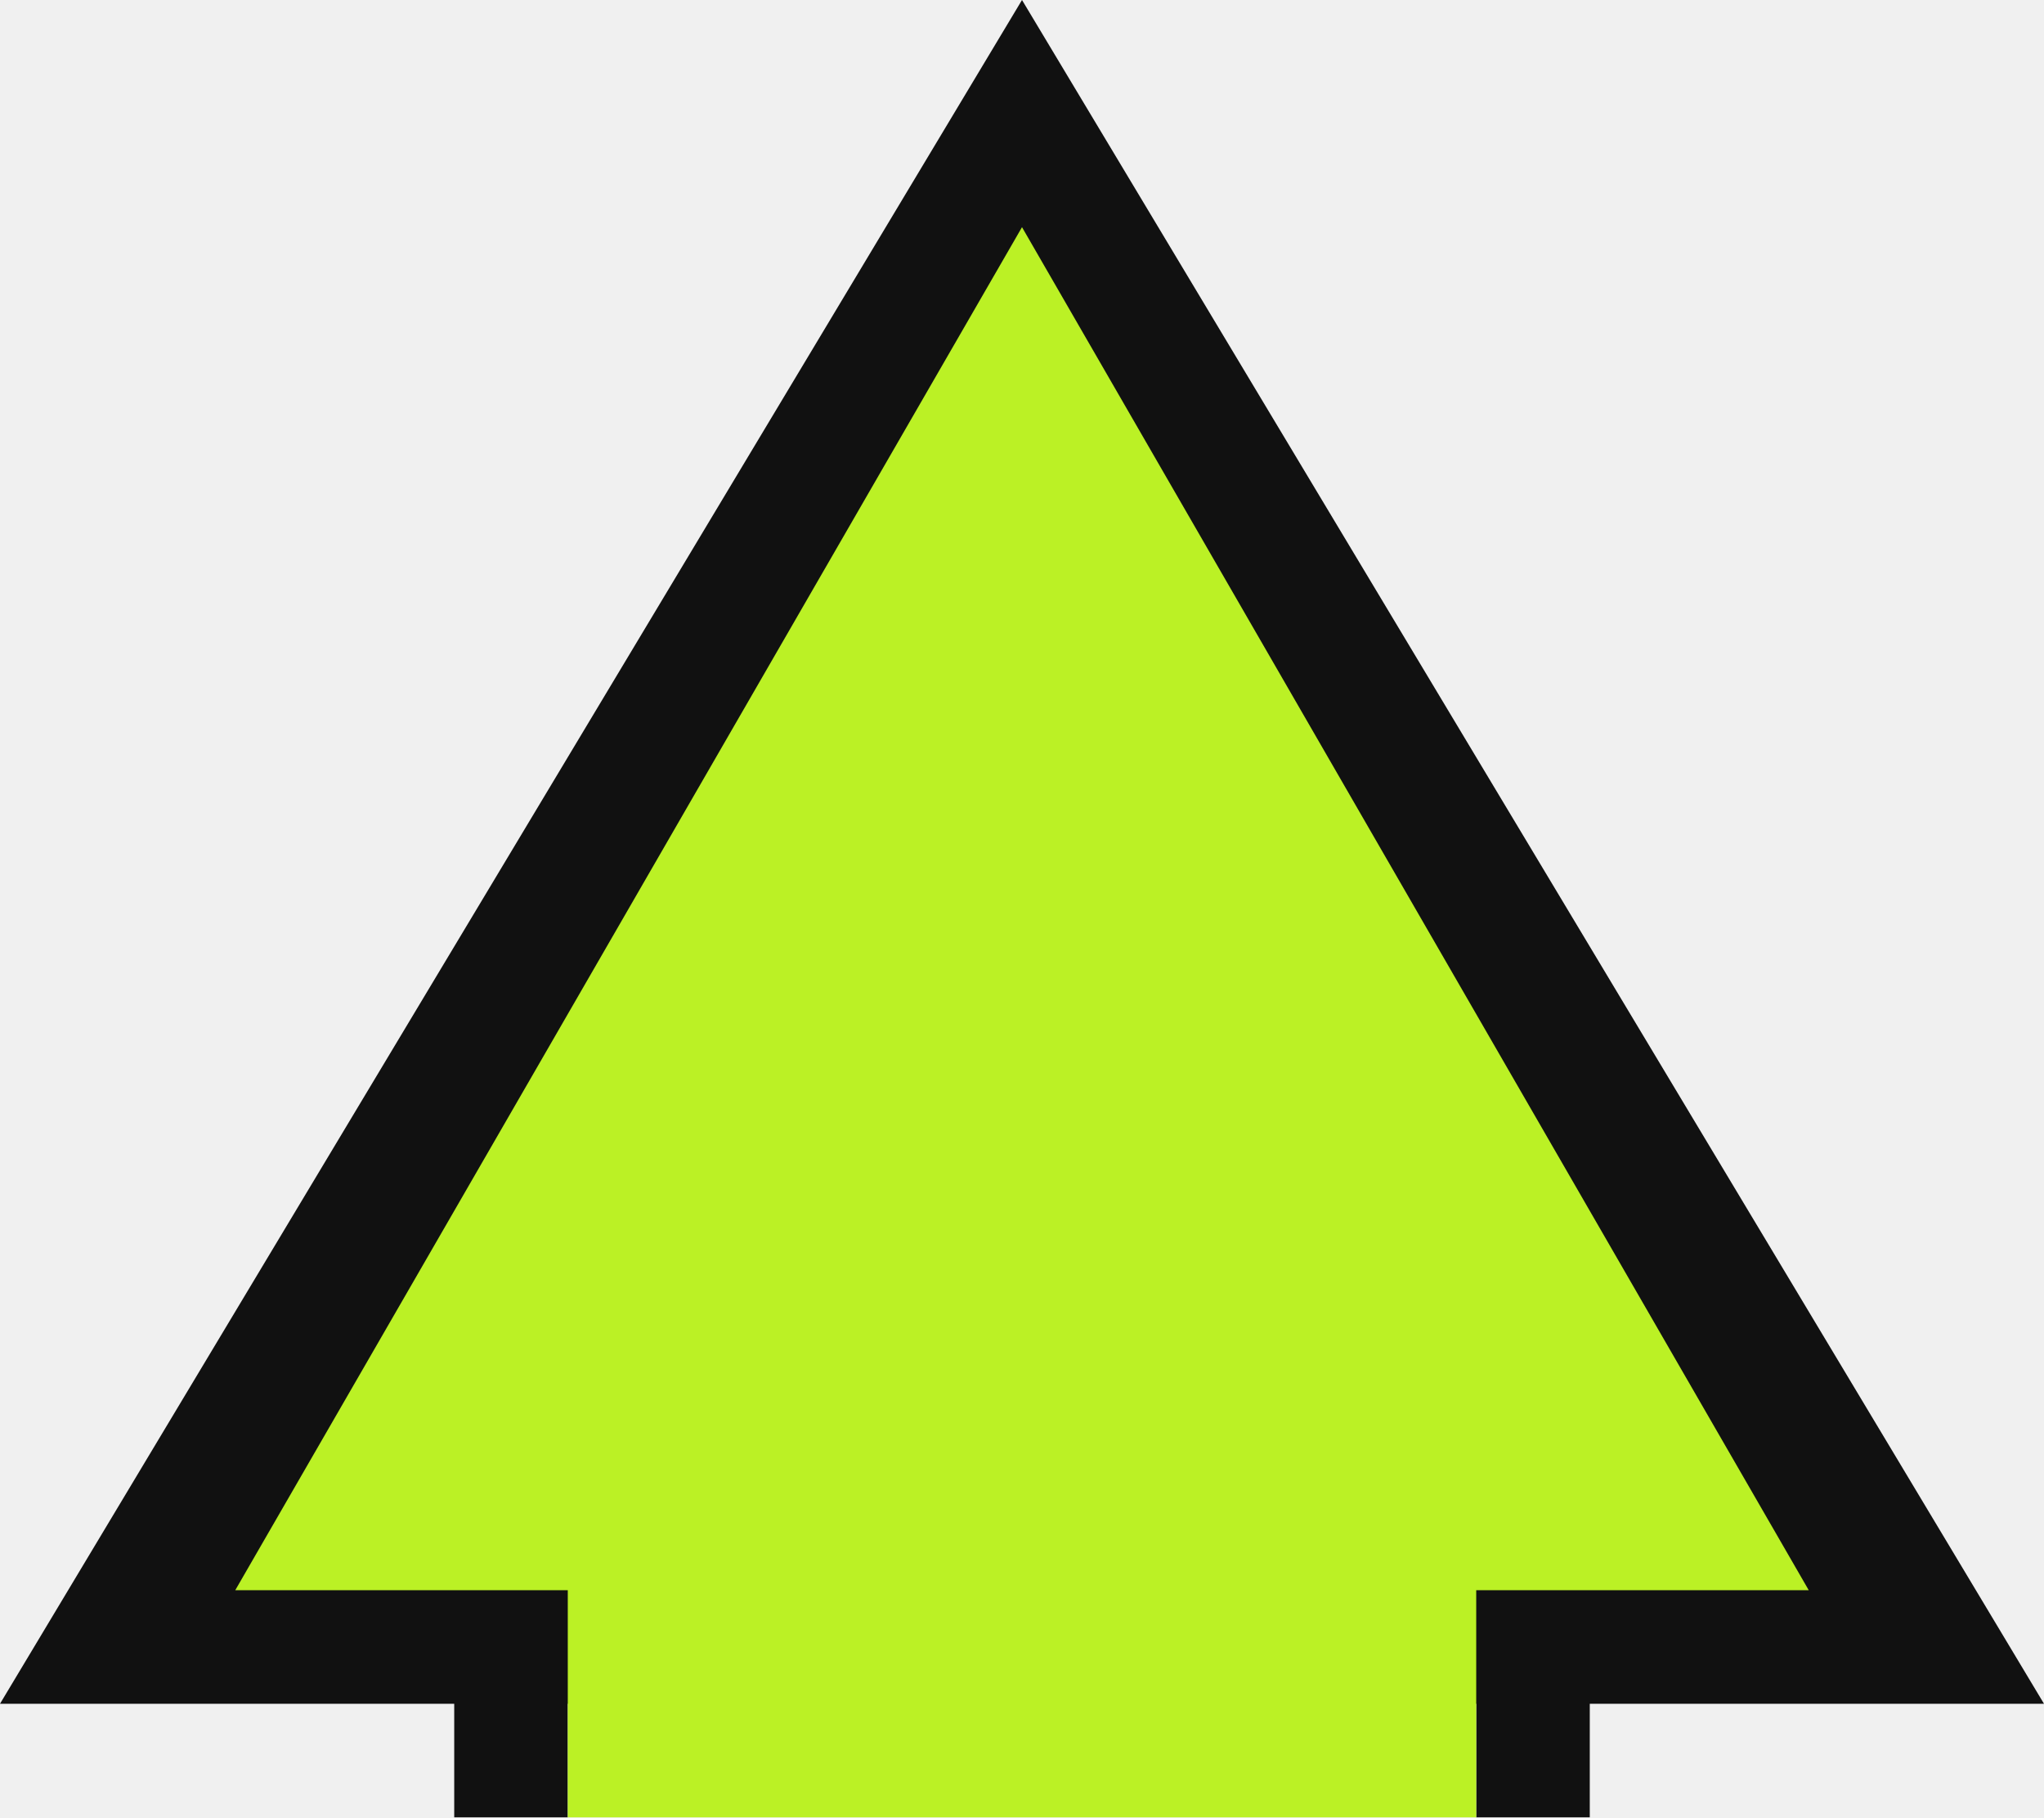
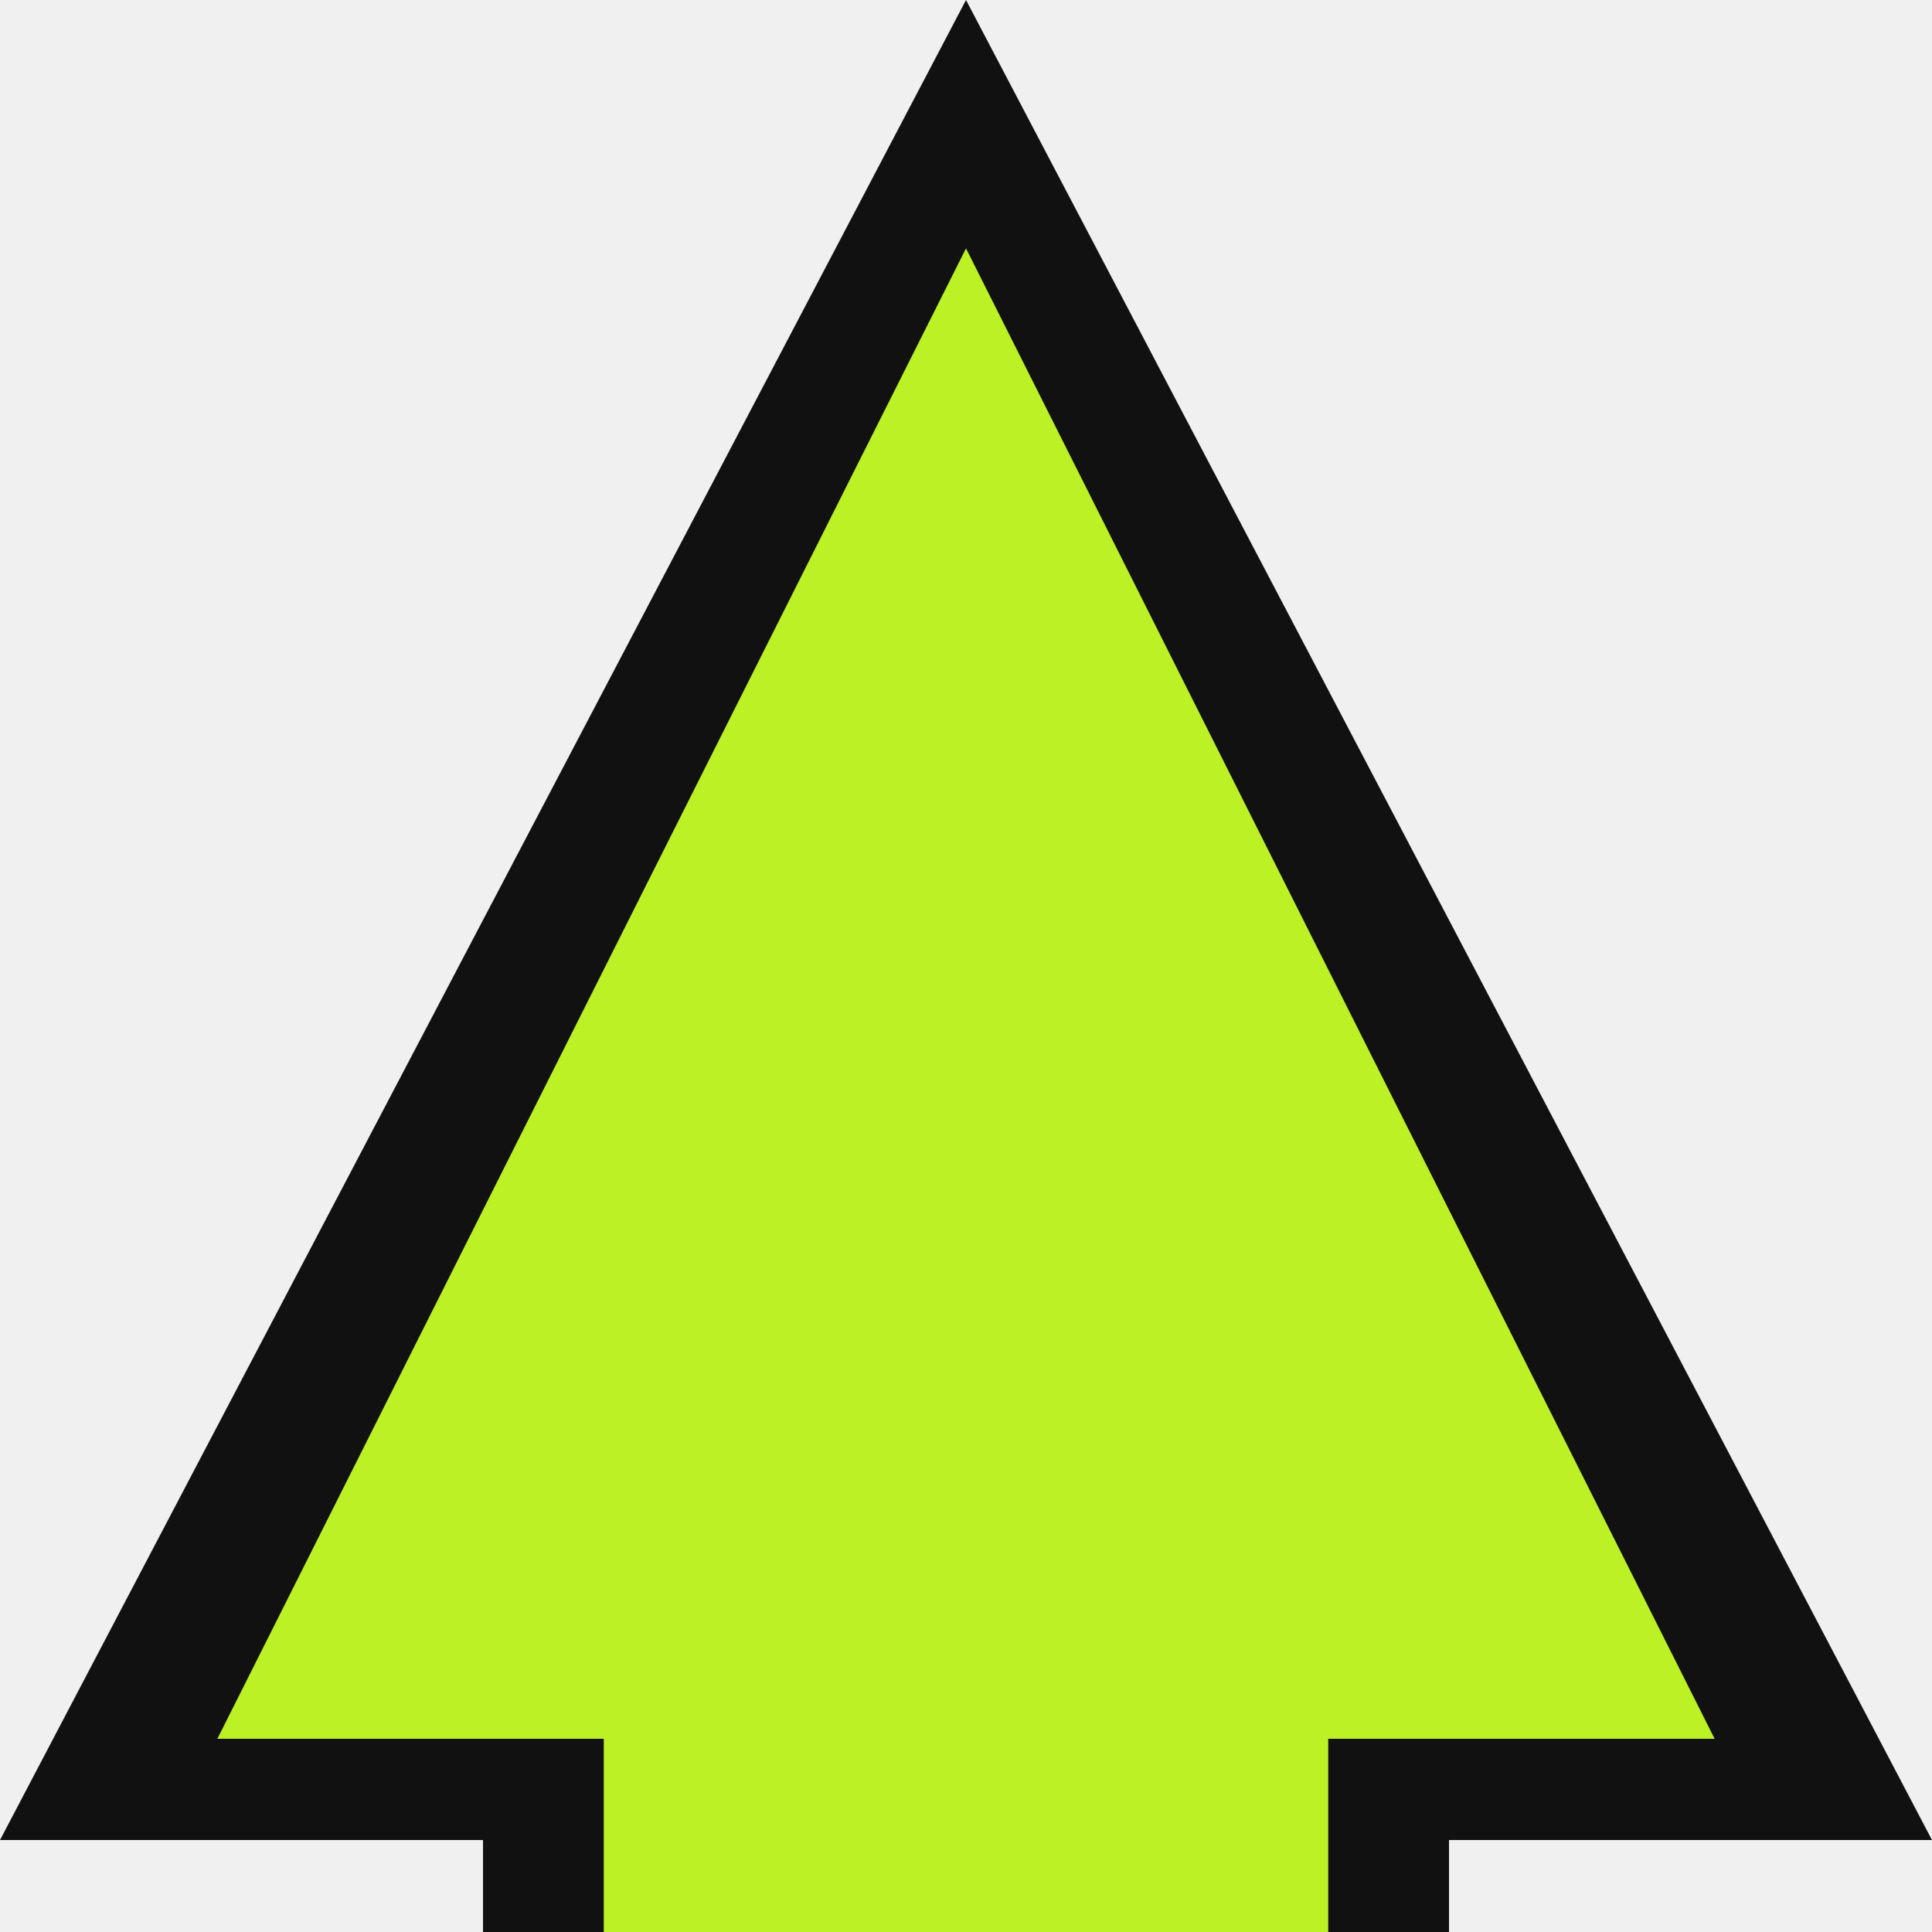
- <svg xmlns="http://www.w3.org/2000/svg" width="90" height="80" viewBox="0 0 90 80" fill="none">
-   <path fill-rule="evenodd" clip-rule="evenodd" d="M20 80V75H0L45 0L90 75H70V80H65V75H25V80H20Z" fill="#111111" />
-   <path fill-rule="evenodd" clip-rule="evenodd" d="M65 80H25L25 75V70H10.359L45 10L79.641 70H65V75V80Z" fill="#BBF125" />
+ <svg xmlns="http://www.w3.org/2000/svg" width="20" height="20" viewBox="0 0 20 20" fill="none">
+   <g clip-path="url(#clip0_46_292)">
+     <path fill-rule="evenodd" clip-rule="evenodd" d="M0 19.048L10 0L20 19.048H15V20H5V19.048H0Z" fill="#111111" />
+     <path fill-rule="evenodd" clip-rule="evenodd" d="M2.25 18L10 2.571L17.75 18H13.75V20H6.25L6.25 18H2.25Z" fill="#BBF125" />
+   </g>
+   <defs>
+     <clipPath id="clip0_46_292">
+       <rect width="20" height="20" fill="white" transform="translate(0 20) rotate(-90)" />
+     </clipPath>
+   </defs>
</svg>
